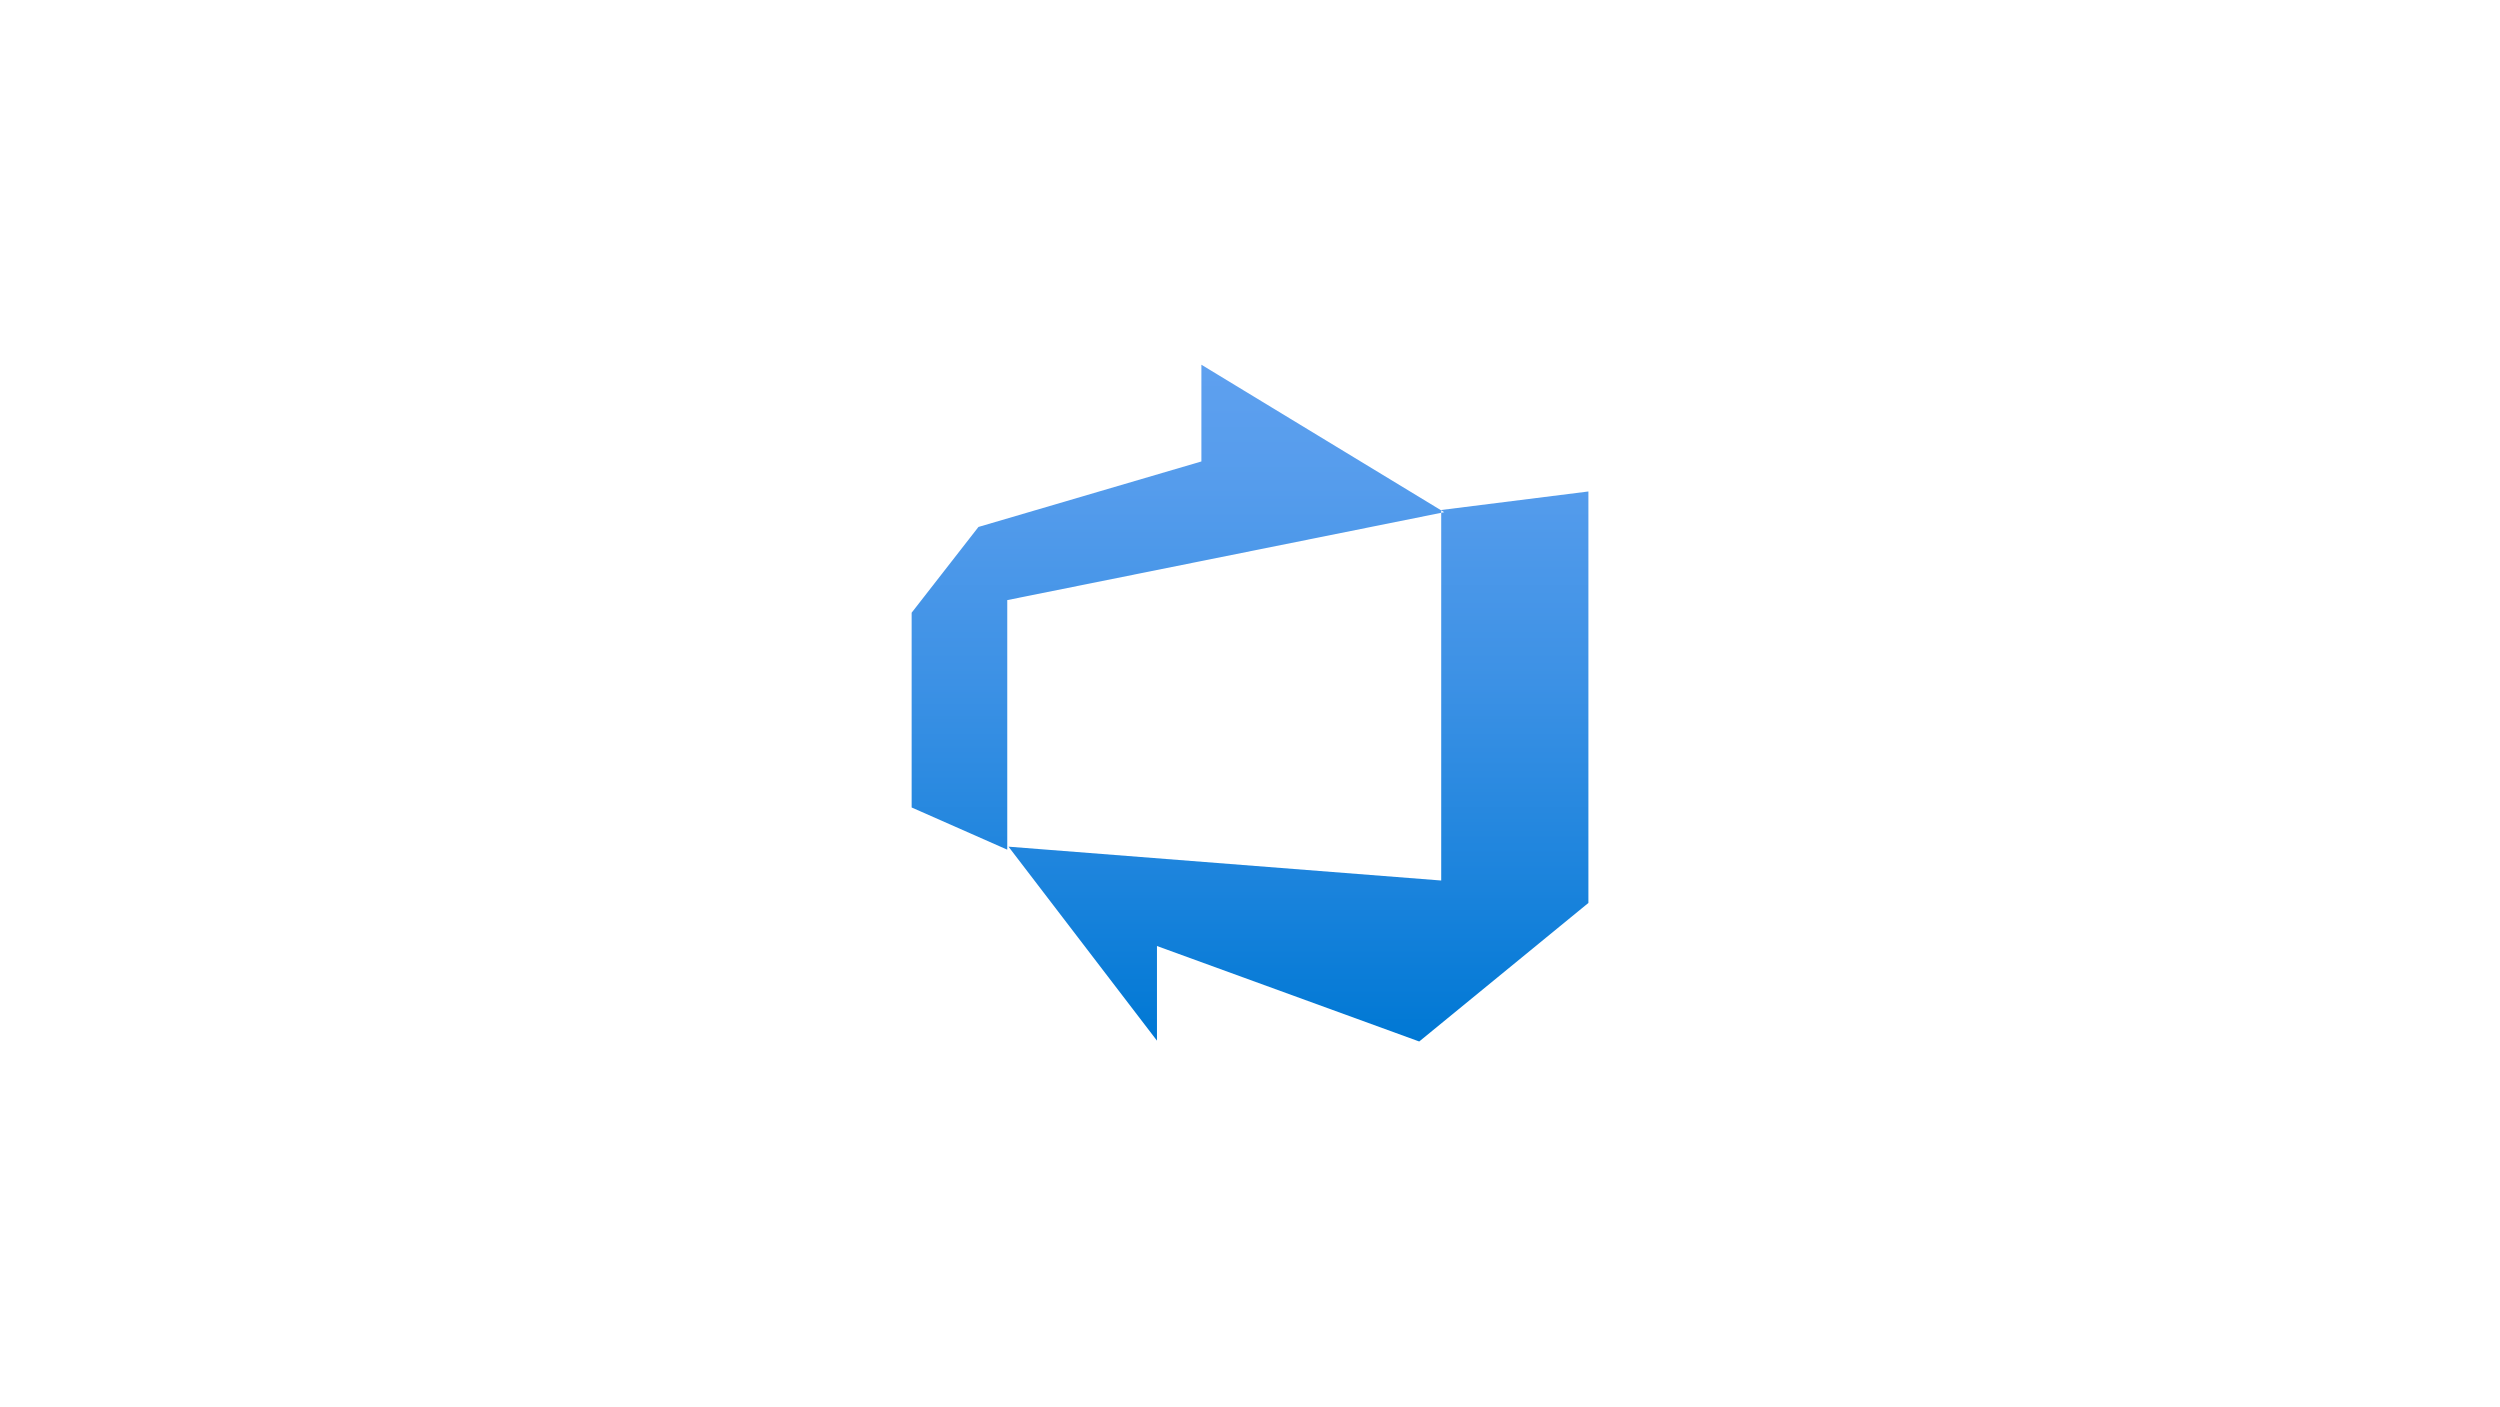
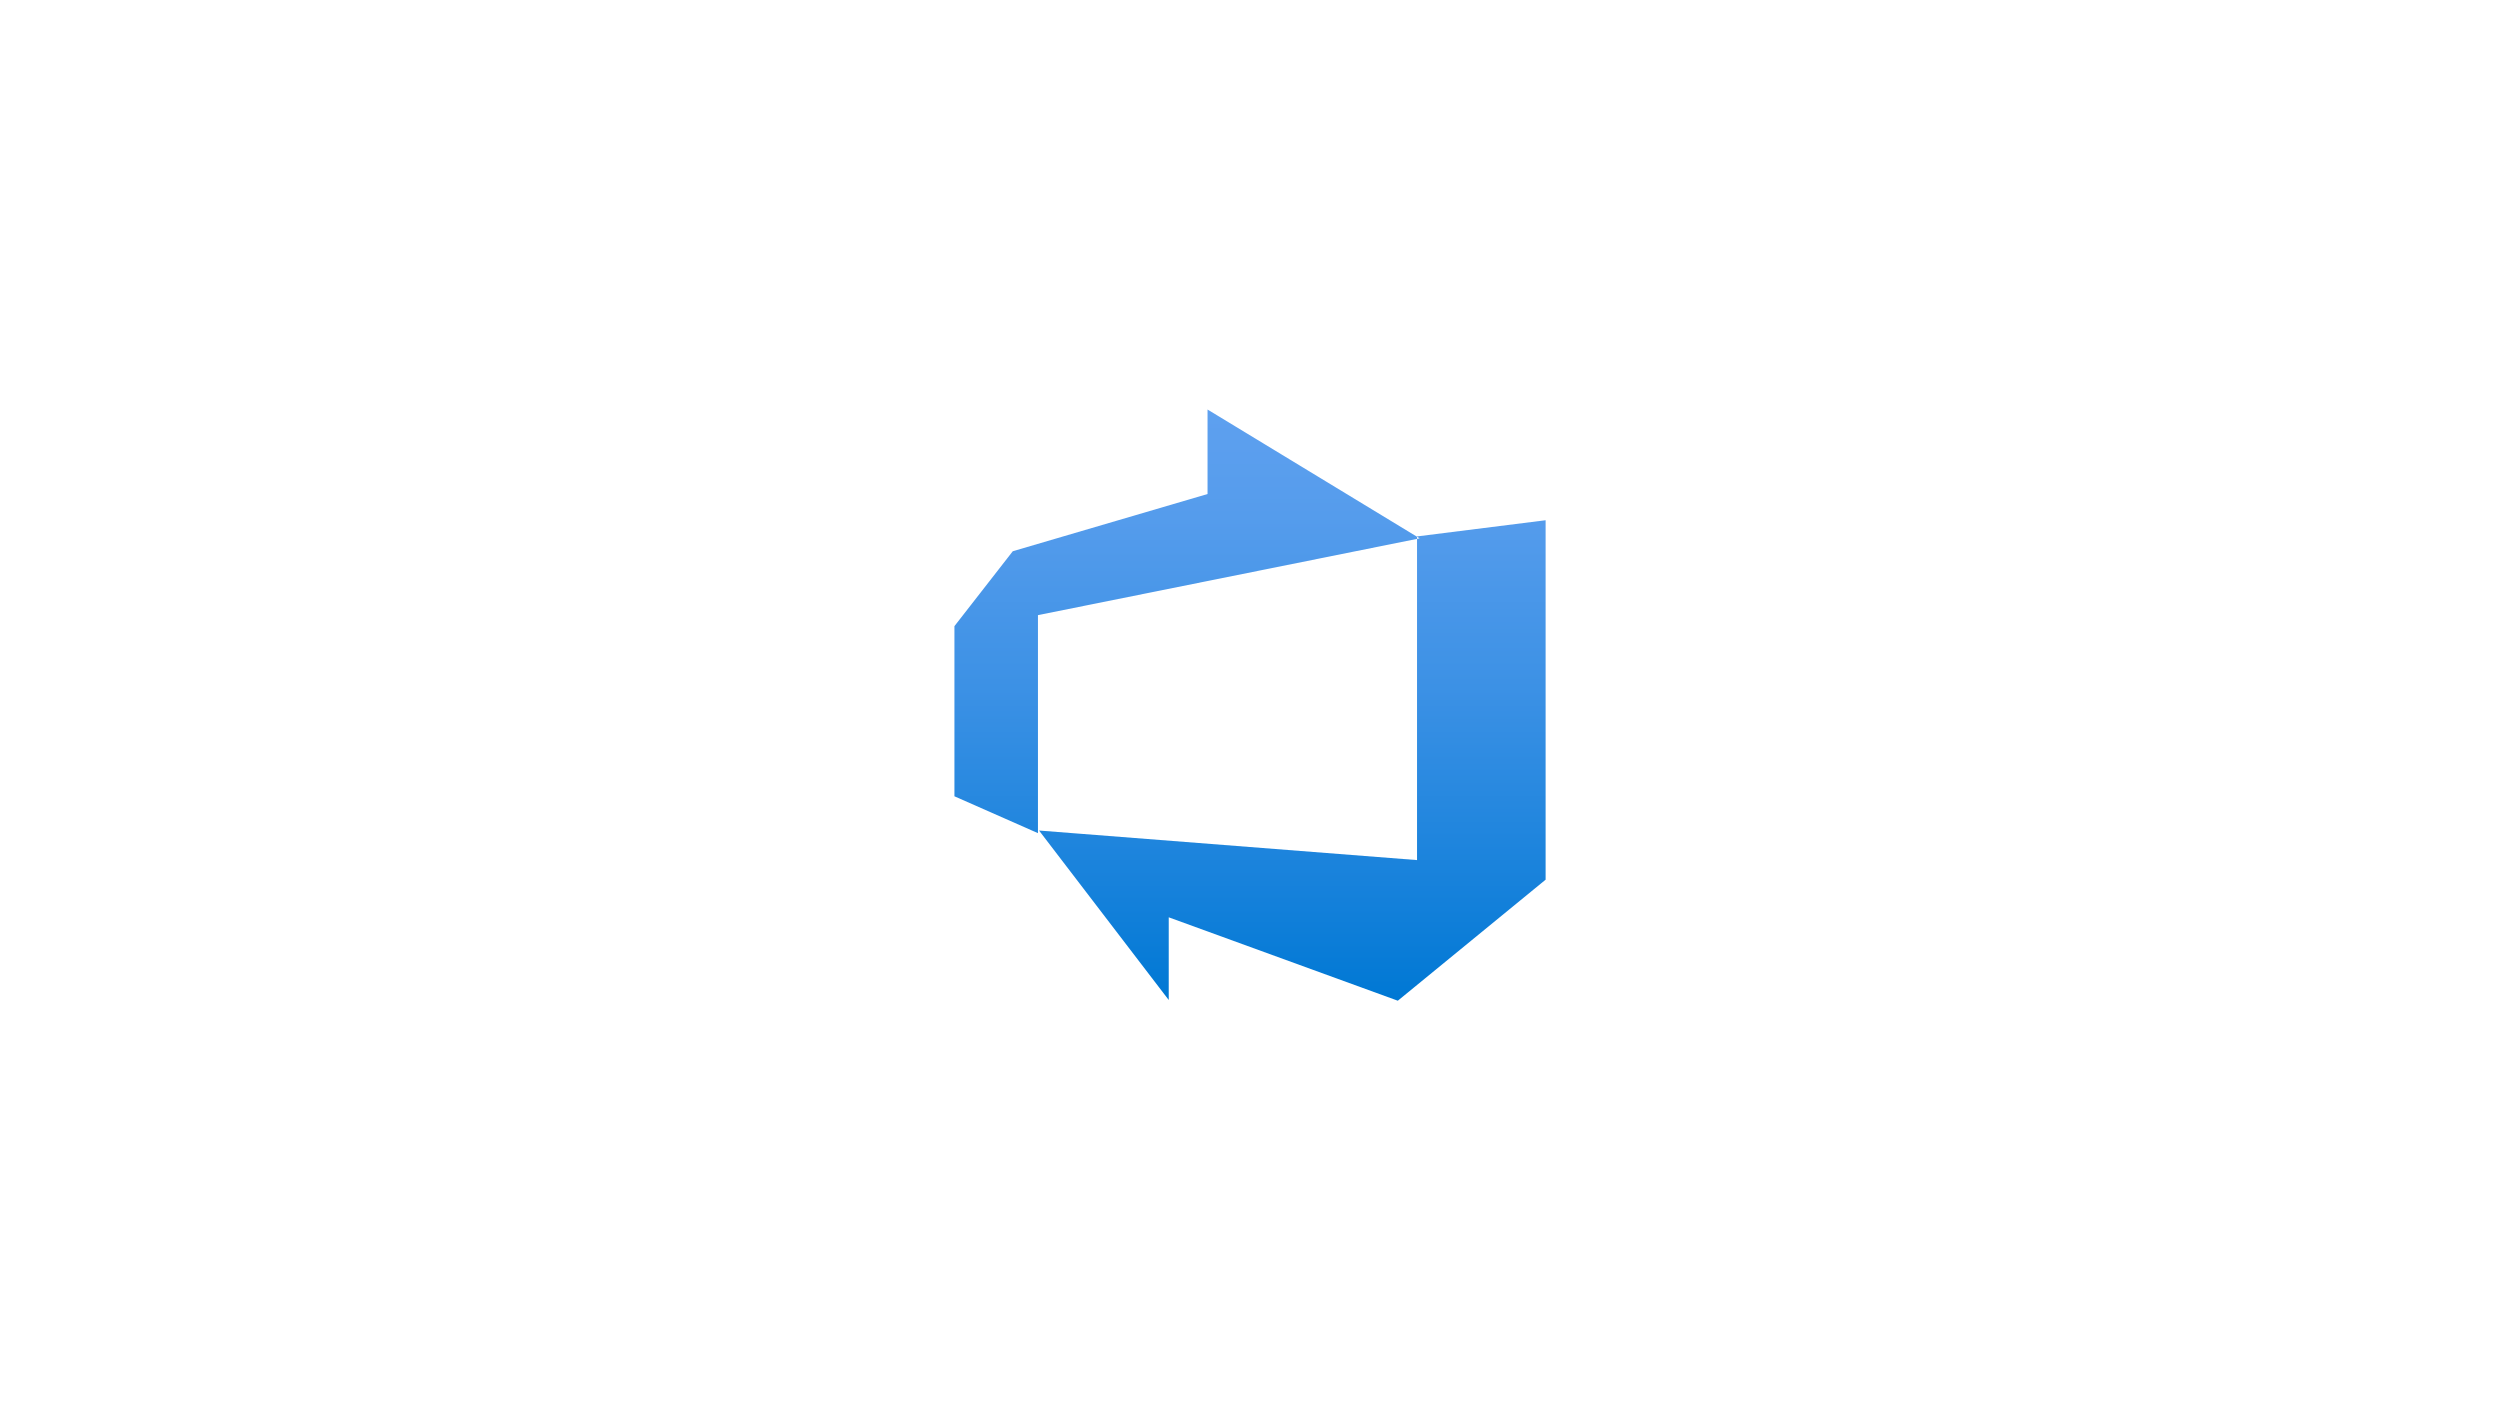
- <svg xmlns="http://www.w3.org/2000/svg" width="51.717" height="29.091" viewBox="-17.859 -6.545 51.717 29.091" fill="none">
+ <svg xmlns="http://www.w3.org/2000/svg" width="59.203" height="33.397" viewBox="-21.602 -8.698 59.203 33.397" fill="none">
  <path fill="url(#azure-devops-color-16__paint0_linear_707_116)" d="M15 3.622v8.512L11.5 15l-5.425-1.975v1.958L3.004 10.97l8.951.7V4.005L15 3.622zm-2.984.428L6.994 1v2.001L2.382 4.356 1 6.13v4.029l1.978.873V5.869l9.038-1.818z" />
  <defs>
    <linearGradient id="azure-devops-color-16__paint0_linear_707_116" x1="8" x2="8" y1="14.956" y2="1.026" gradientUnits="userSpaceOnUse">
      <stop stop-color="#0078D4" />
      <stop offset=".16" stop-color="#1380DA" />
      <stop offset=".53" stop-color="#3C91E5" />
      <stop offset=".82" stop-color="#559CEC" />
      <stop offset="1" stop-color="#5EA0EF" />
    </linearGradient>
  </defs>
</svg>
